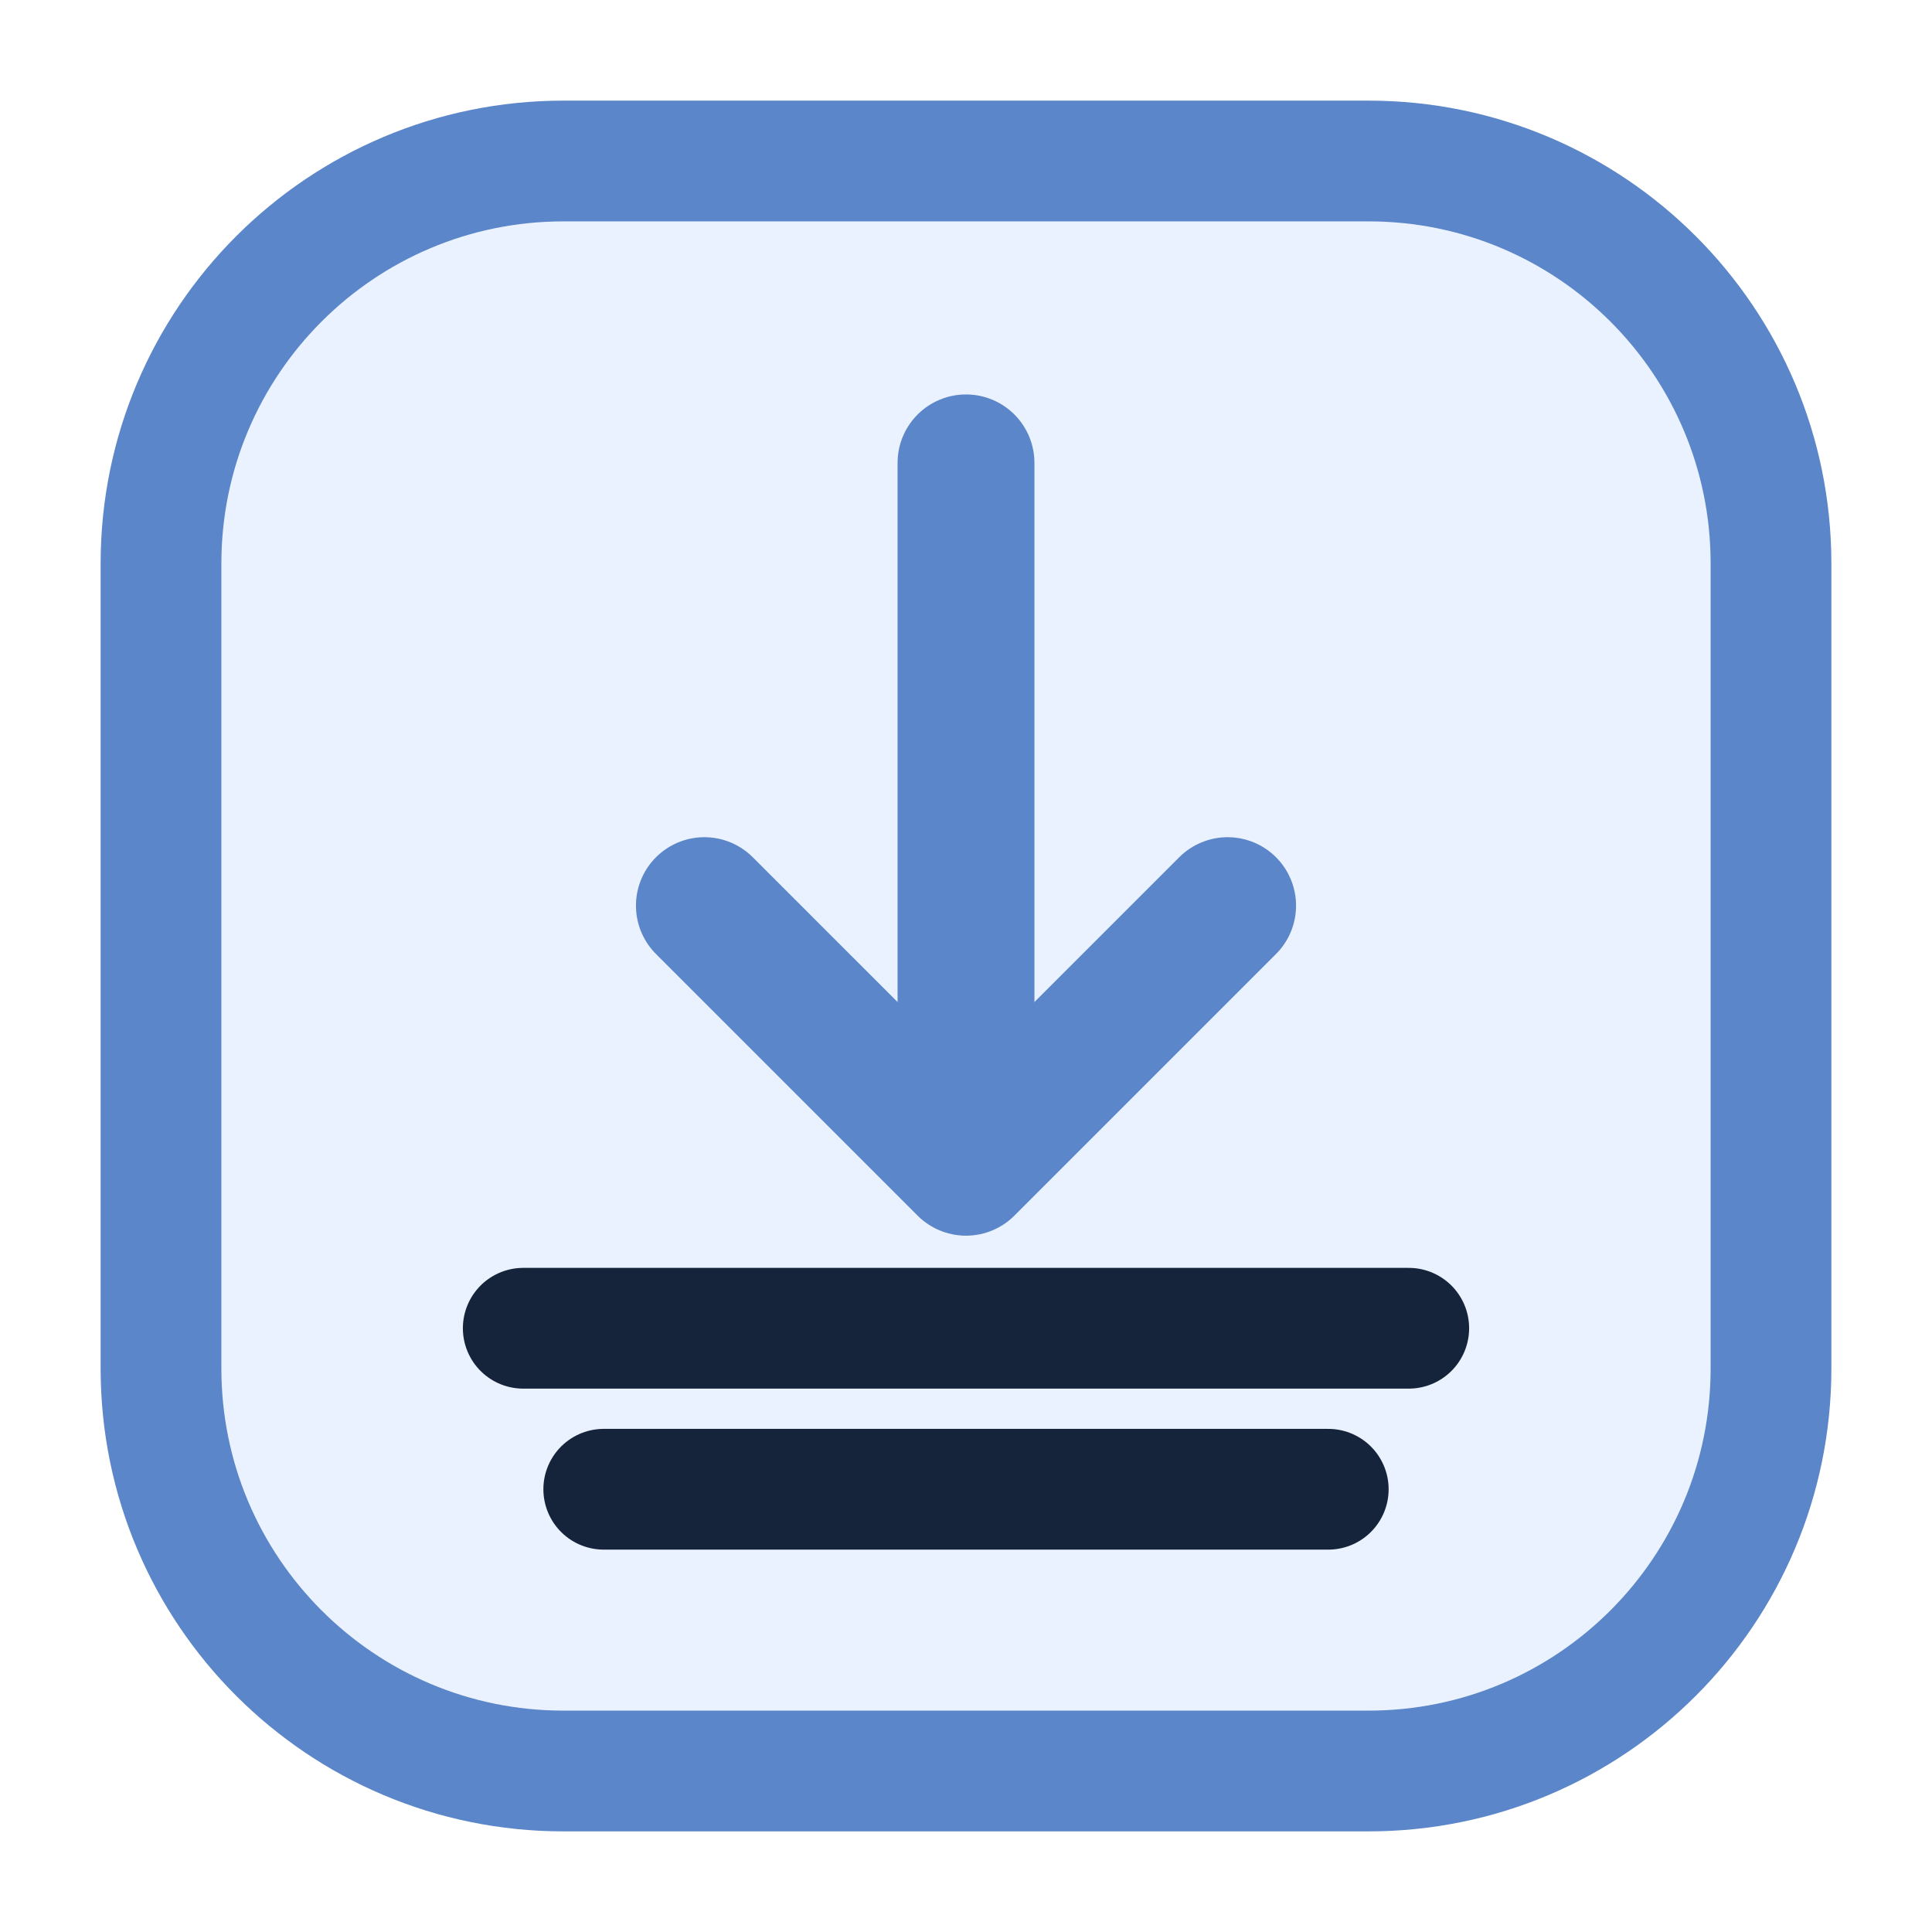
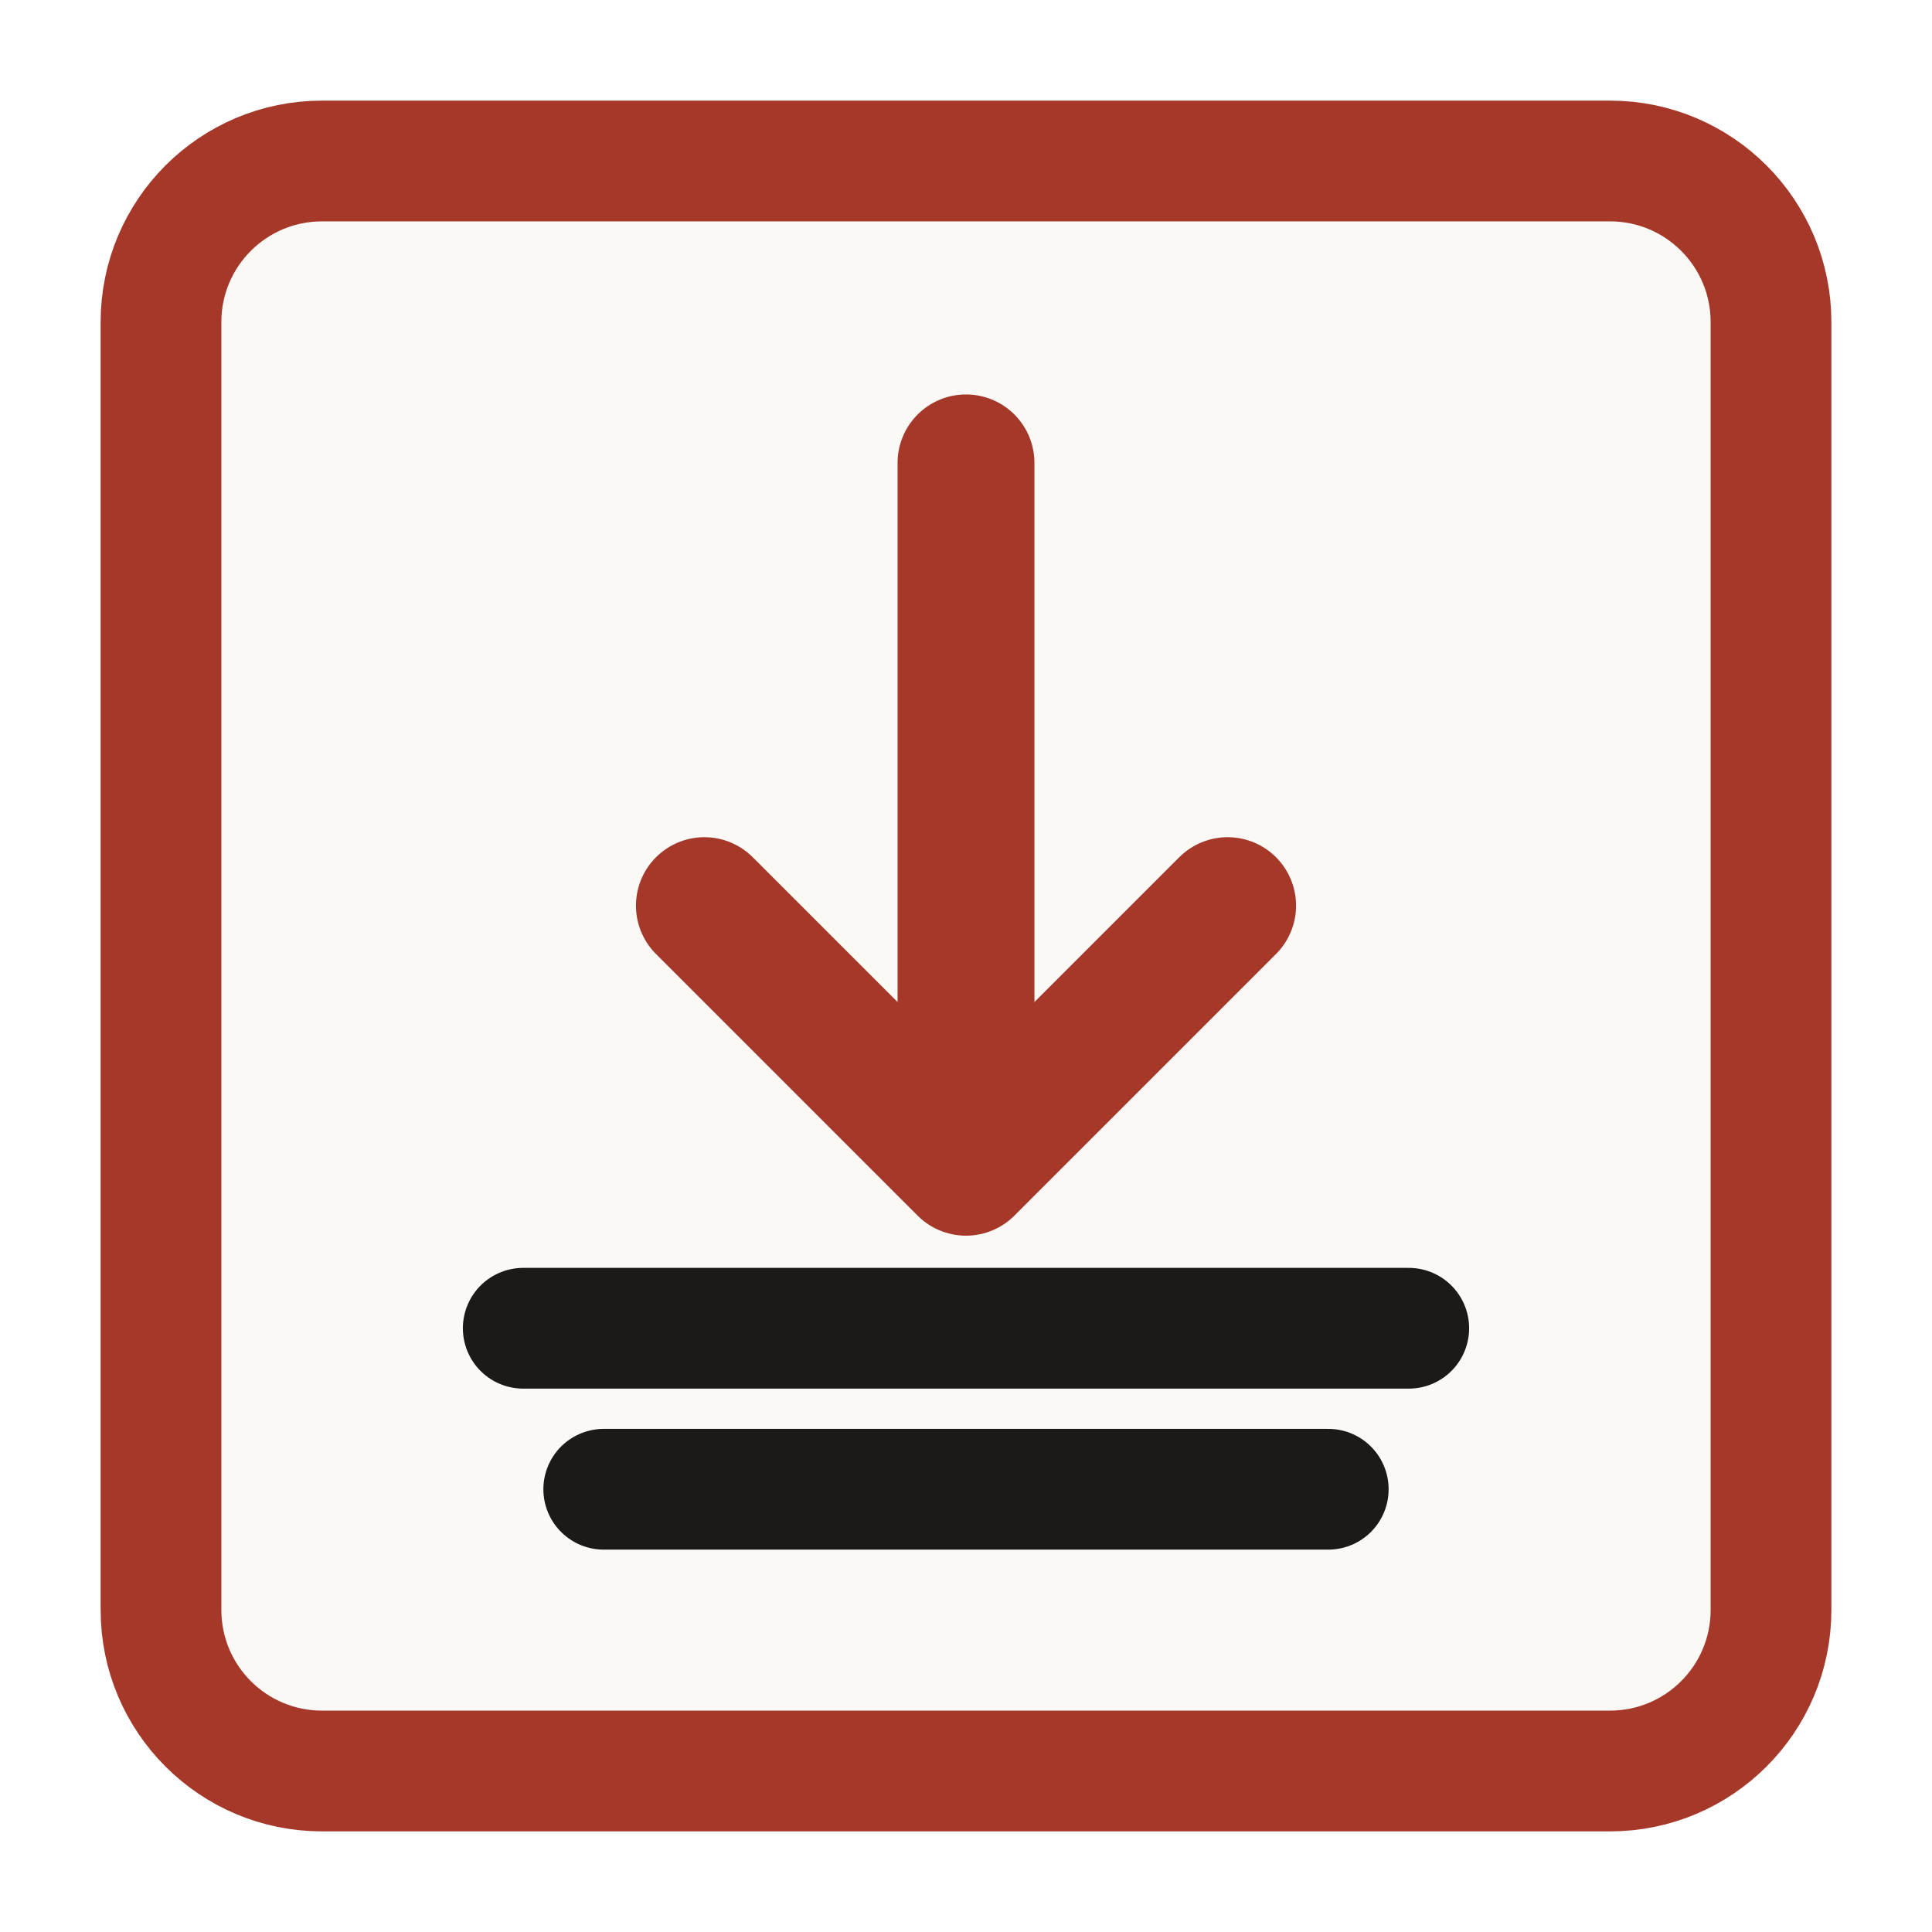
<svg xmlns="http://www.w3.org/2000/svg" viewBox="0 0 24 24" role="img" aria-labelledby="title desc">
-   <rect x="2" y="2" width="20" height="20" rx="5" fill="#EAF2FF" stroke="#5B86C9" stroke-width="1.5" />
-   <path d="M12 5.75v8.25M8.75 11.25 12 14.5l3.25-3.25" fill="none" stroke="#5B86C9" stroke-width="1.7" stroke-linecap="round" stroke-linejoin="round" />
-   <path d="M6.5 16.5h11M7.5 18.5h9" fill="none" stroke="#15243A" stroke-width="1.5" stroke-linecap="round" />
+   <rect x="2" y="2" width="20" height="20" rx="2" fill="#FAF9F5" stroke="#A6382A" stroke-width="1.5" />
+   <path d="M12 5.75v8.25M8.75 11.25 12 14.5l3.25-3.25" fill="none" stroke="#A6382A" stroke-width="1.7" stroke-linecap="round" stroke-linejoin="round" />
+   <path d="M6.5 16.5h11M7.5 18.5h9" fill="none" stroke="#1C1A17" stroke-width="1.5" stroke-linecap="round" />
</svg>
